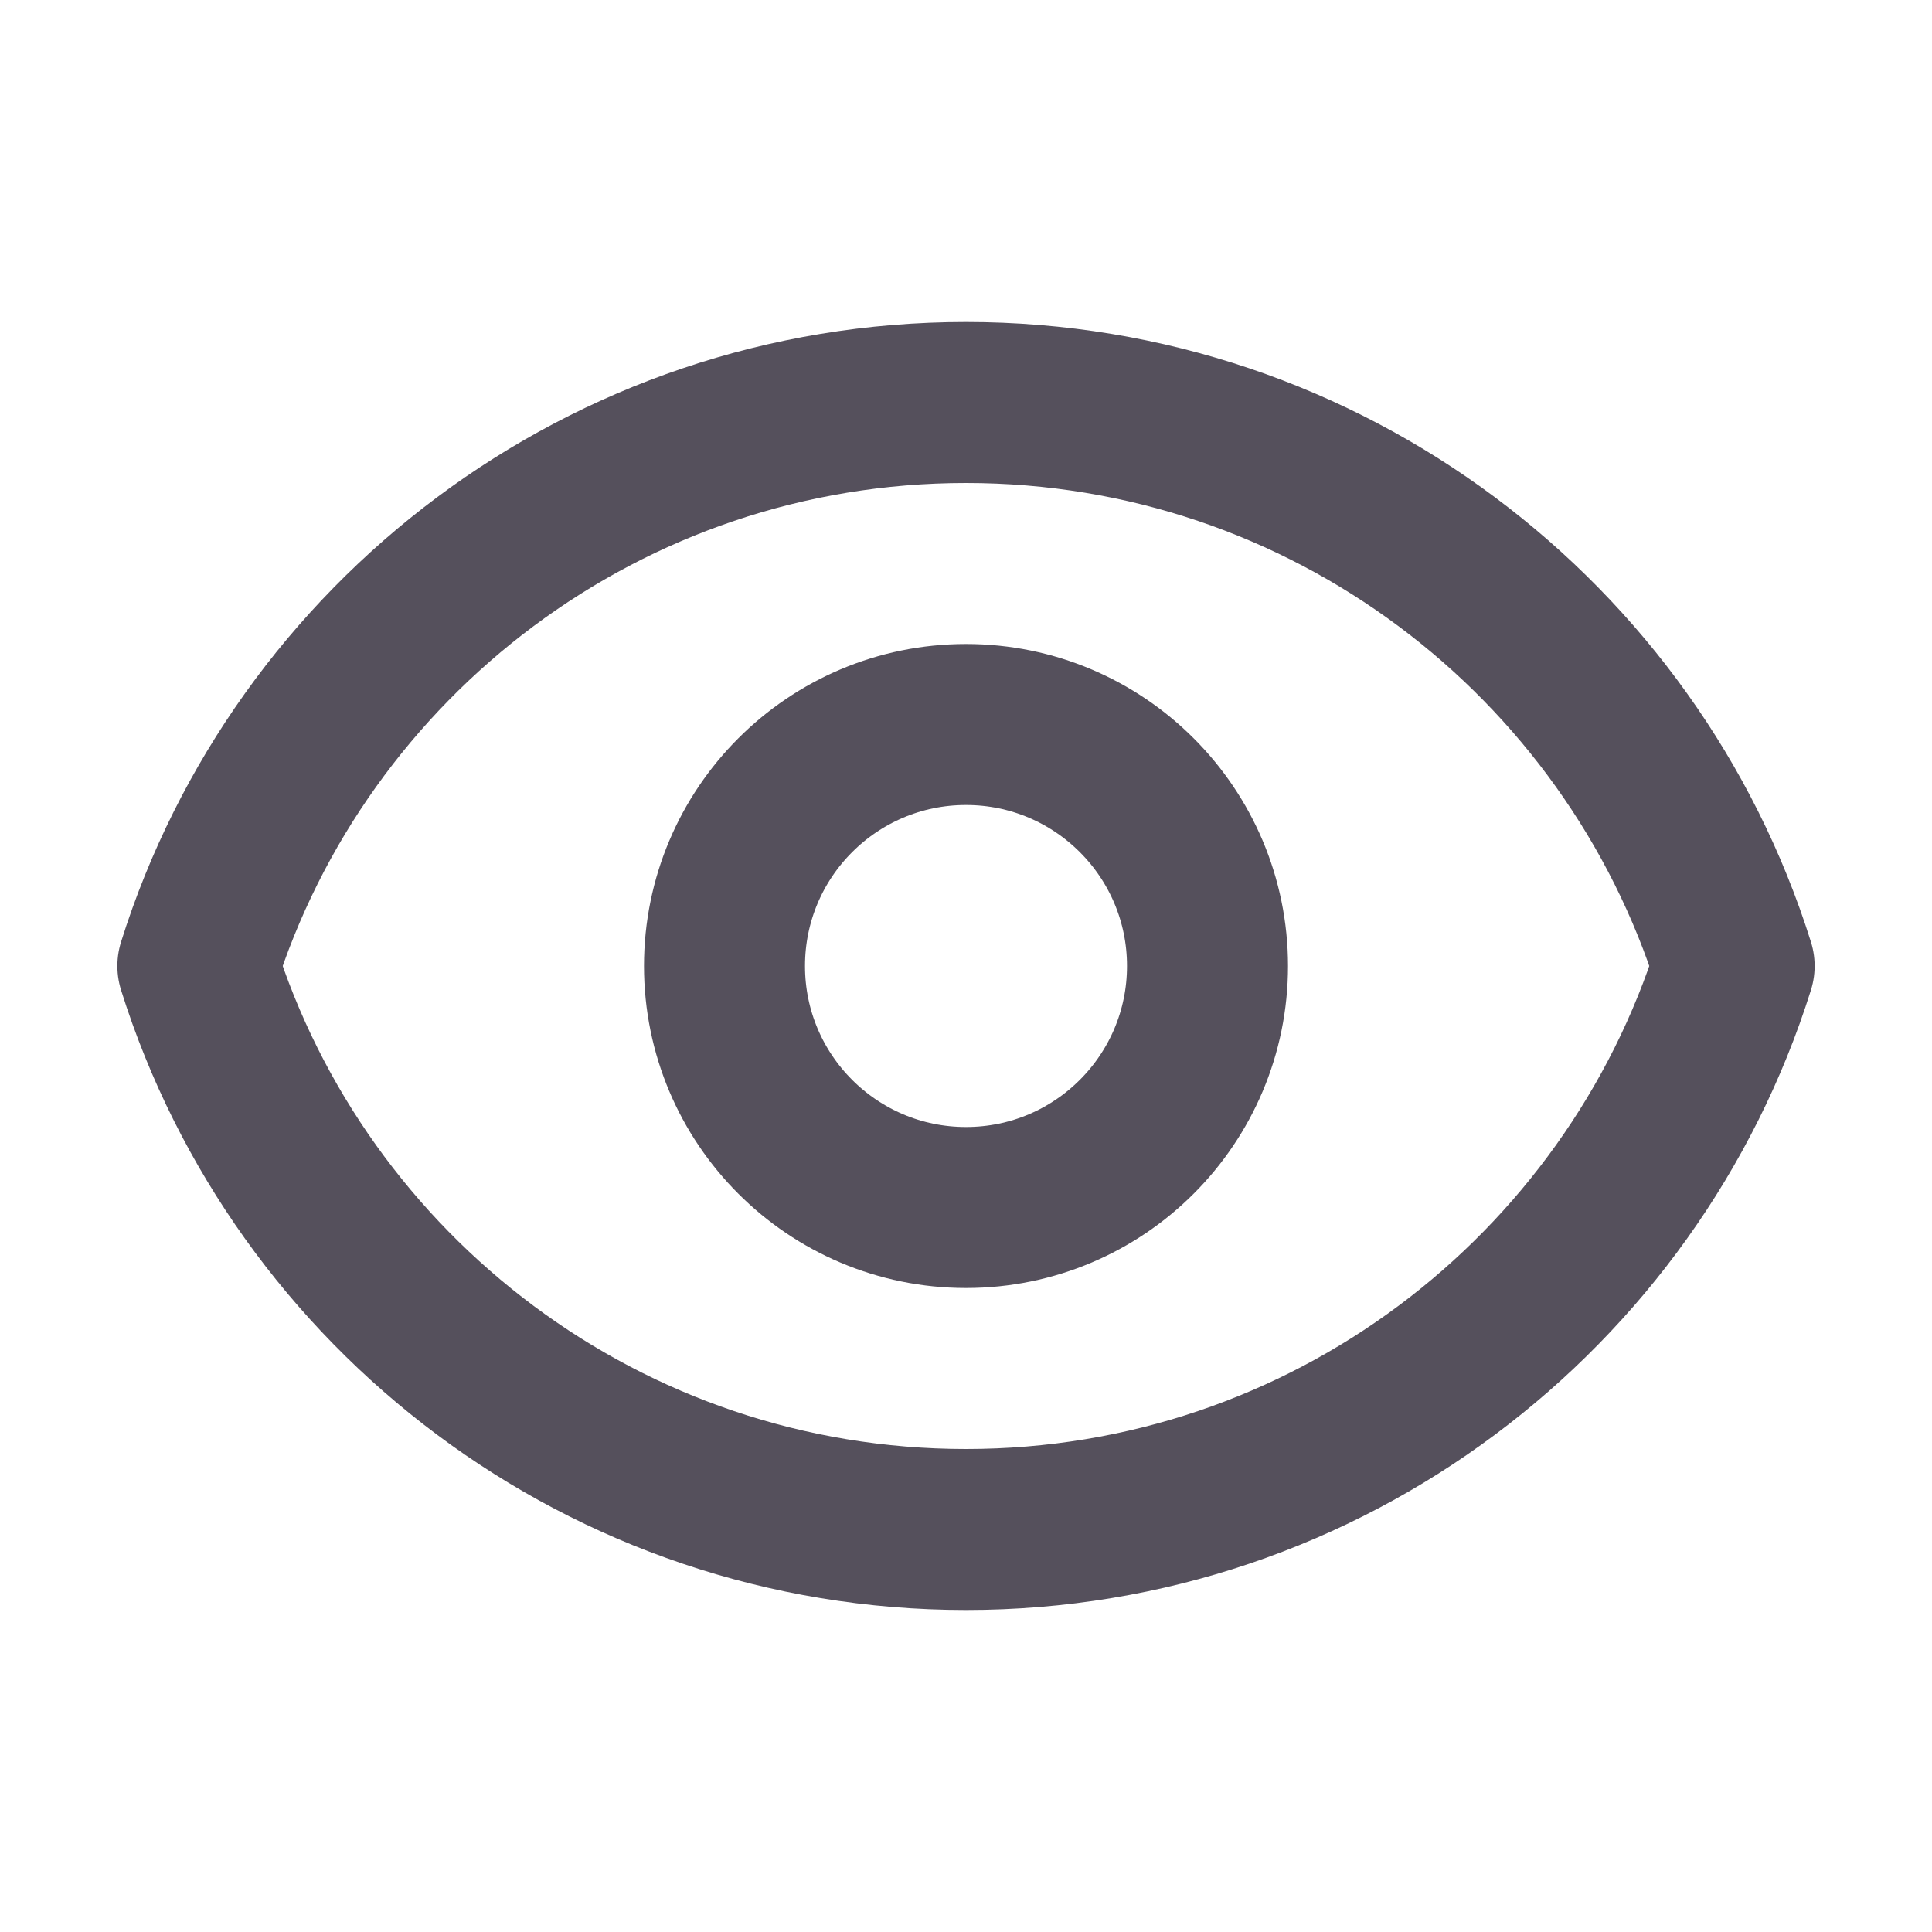
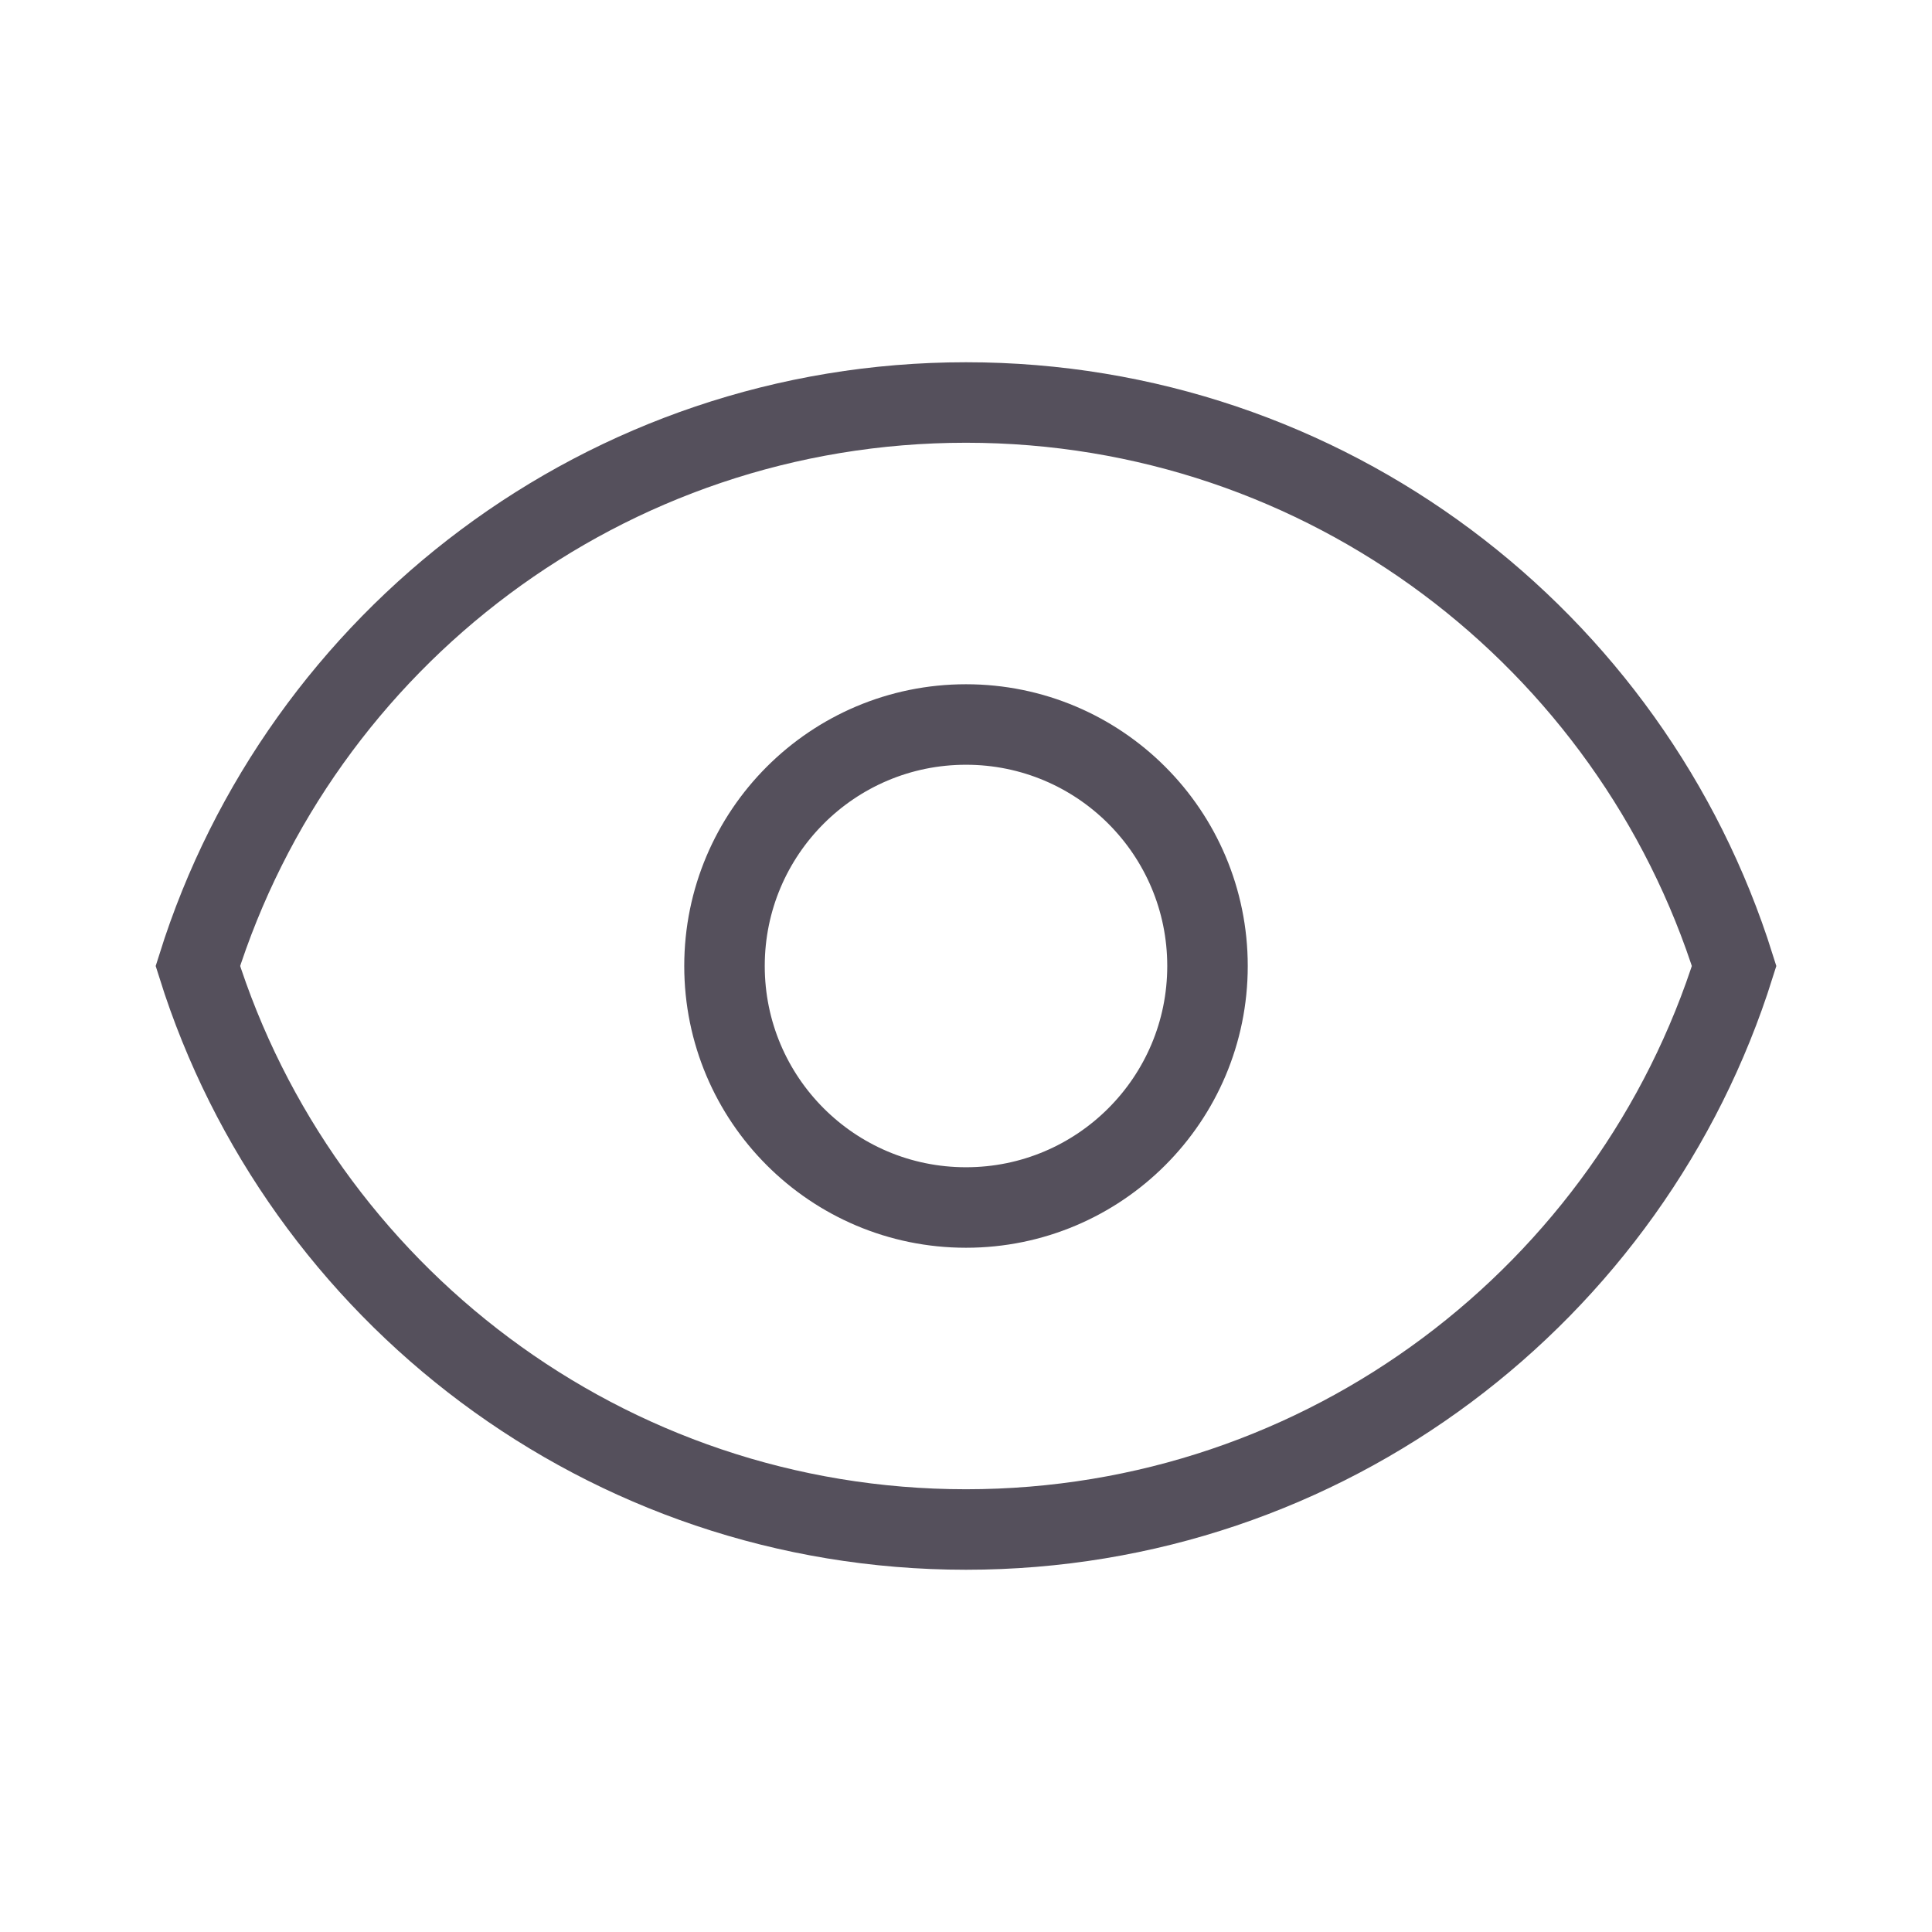
<svg xmlns="http://www.w3.org/2000/svg" width="24" height="24" viewBox="0 0 24 24" fill="none">
-   <path d="M15 12C15 13.657 13.657 15 12 15C10.343 15 9 13.657 9 12C9 10.343 10.343 9 12 9C13.657 9 15 10.343 15 12Z" stroke="#55505C" stroke-width="2" strokeLinecap="round" stroke-linejoin="round" />
-   <path d="M2.458 12C3.732 7.943 7.523 5 12 5C16.478 5 20.268 7.943 21.542 12C20.268 16.057 16.478 19 12 19C7.523 19 3.732 16.057 2.458 12Z" stroke="#55505C" stroke-width="2" strokeLinecap="round" stroke-linejoin="round" />
+   <path d="M15 12C15 13.657 13.657 15 12 15C10.343 15 9 13.657 9 12C9 10.343 10.343 9 12 9C13.657 9 15 10.343 15 12Z" stroke="#55505C" strokeWidth="2" strokeLinecap="round" strokeLinejoin="round" />
+   <path d="M2.458 12C3.732 7.943 7.523 5 12 5C16.478 5 20.268 7.943 21.542 12C20.268 16.057 16.478 19 12 19C7.523 19 3.732 16.057 2.458 12Z" stroke="#55505C" strokeWidth="2" strokeLinecap="round" strokeLinejoin="round" />
</svg>
